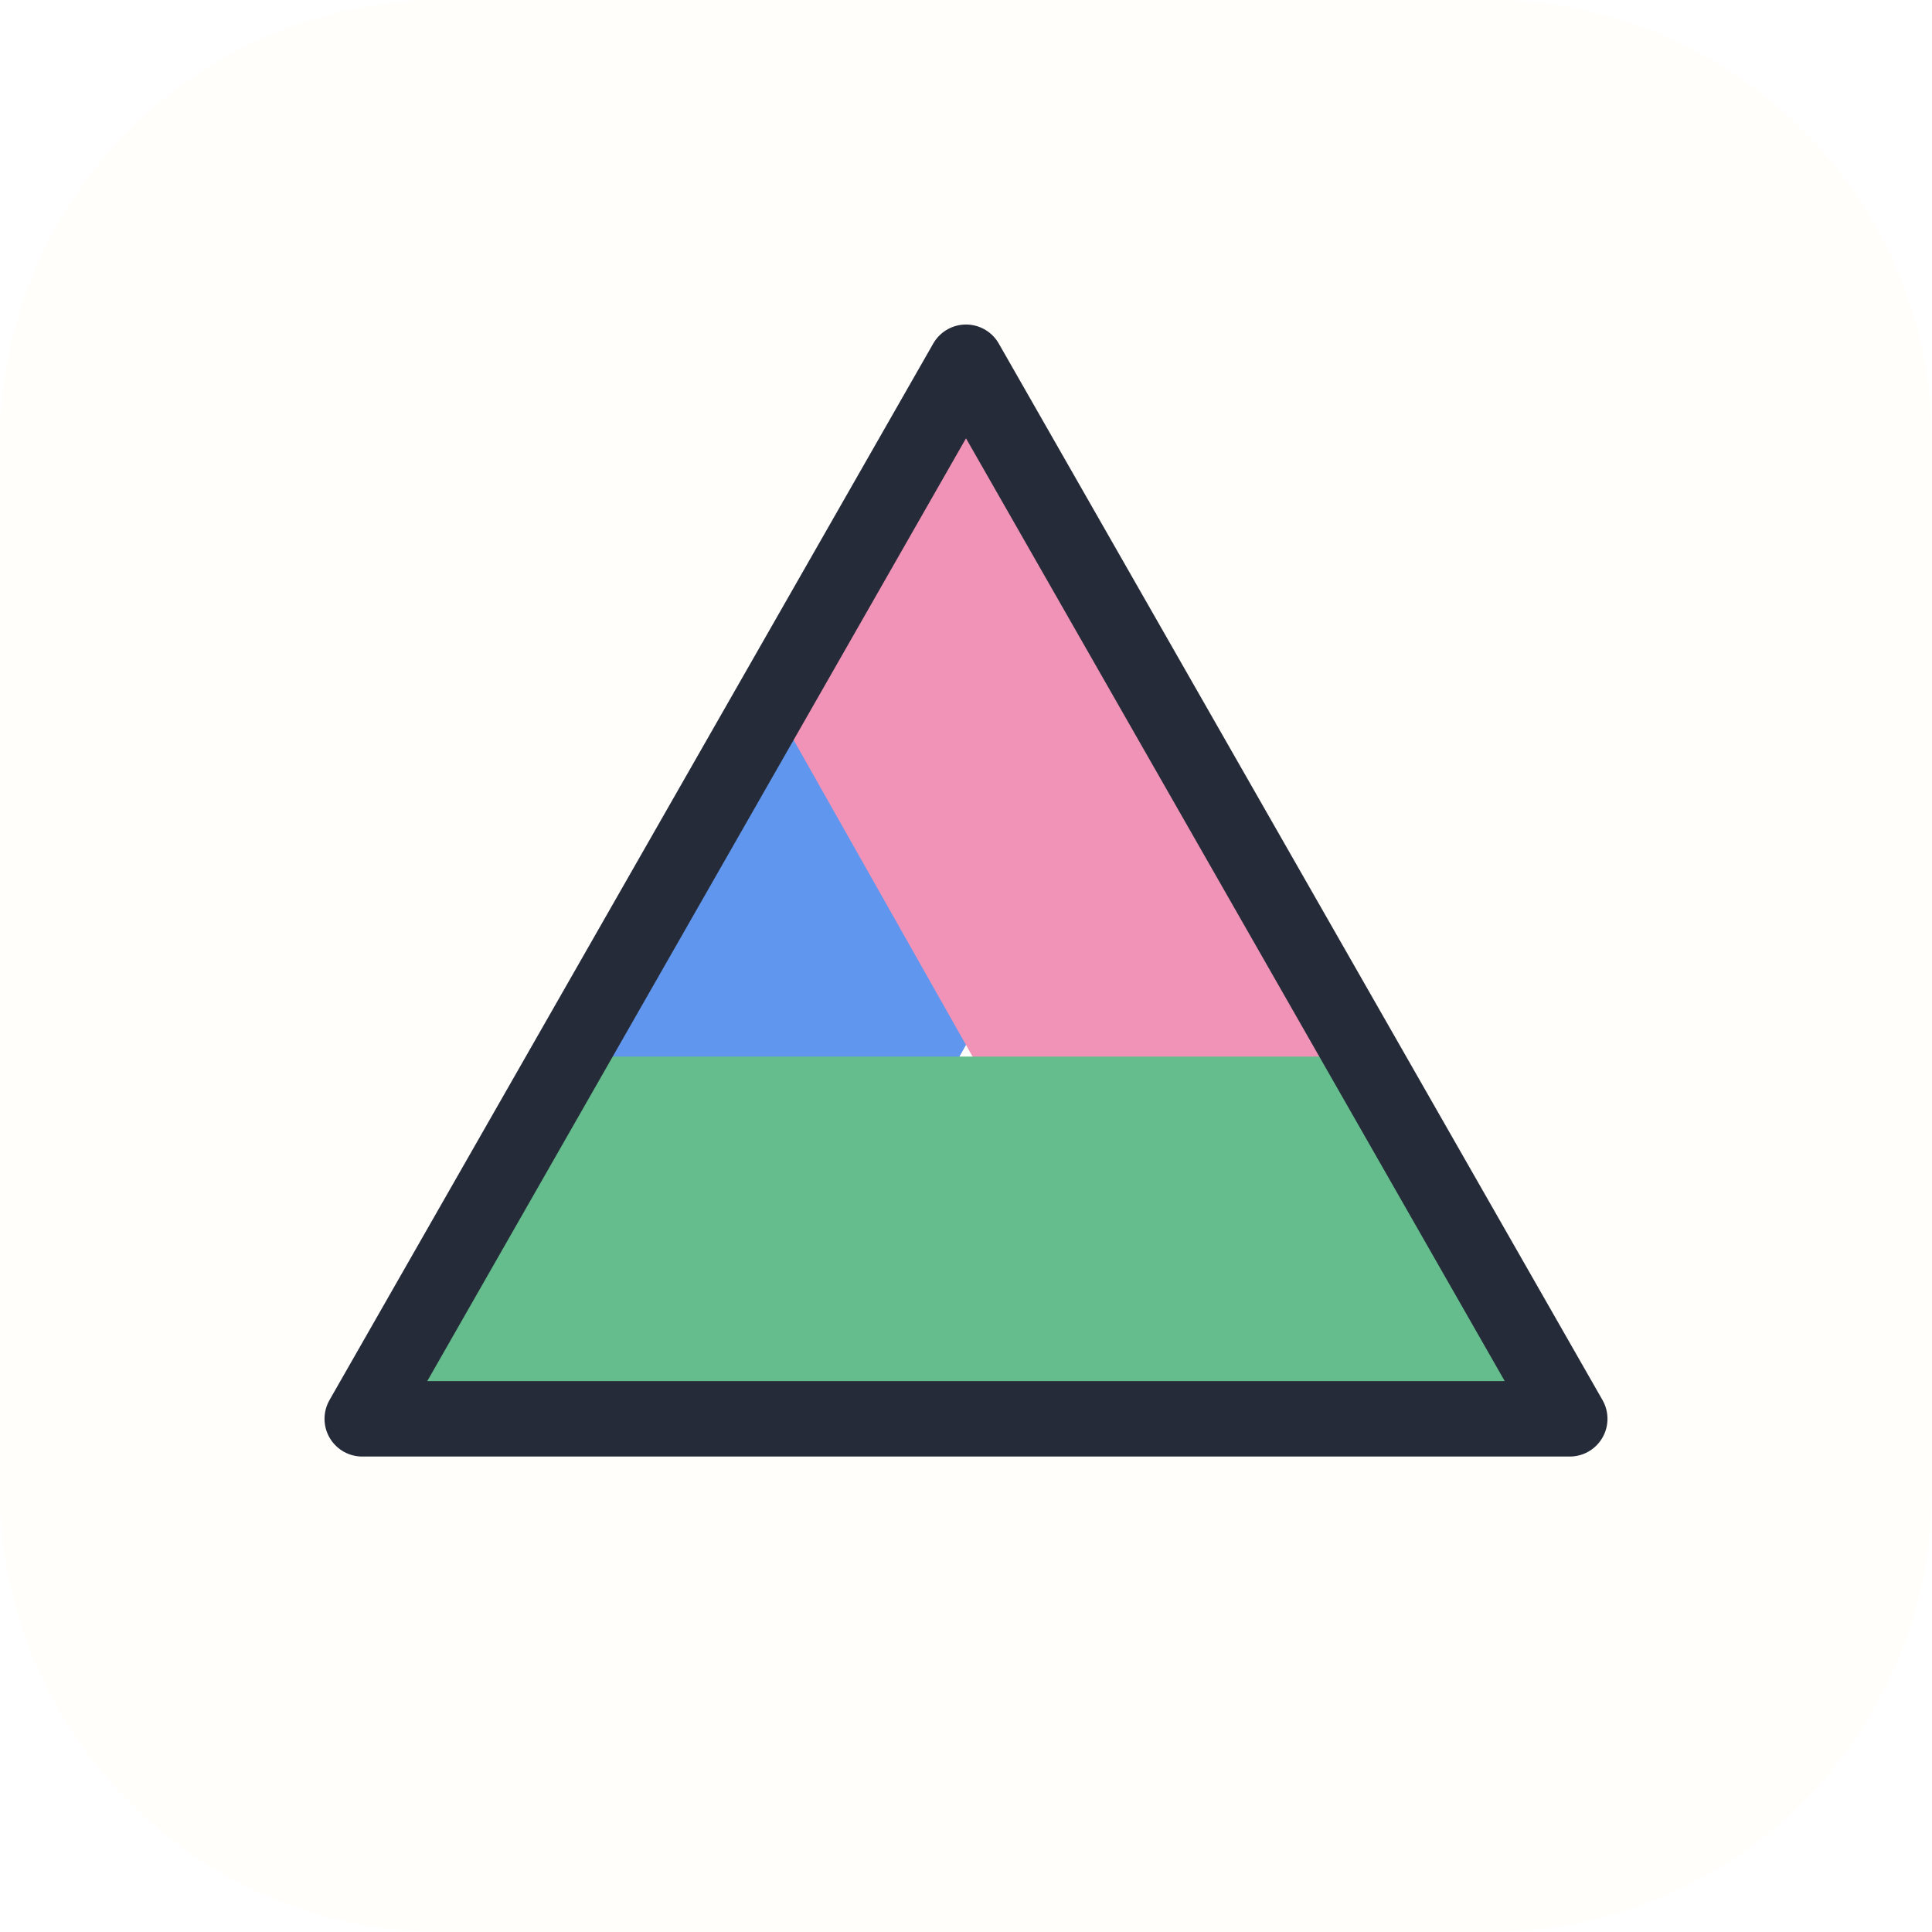
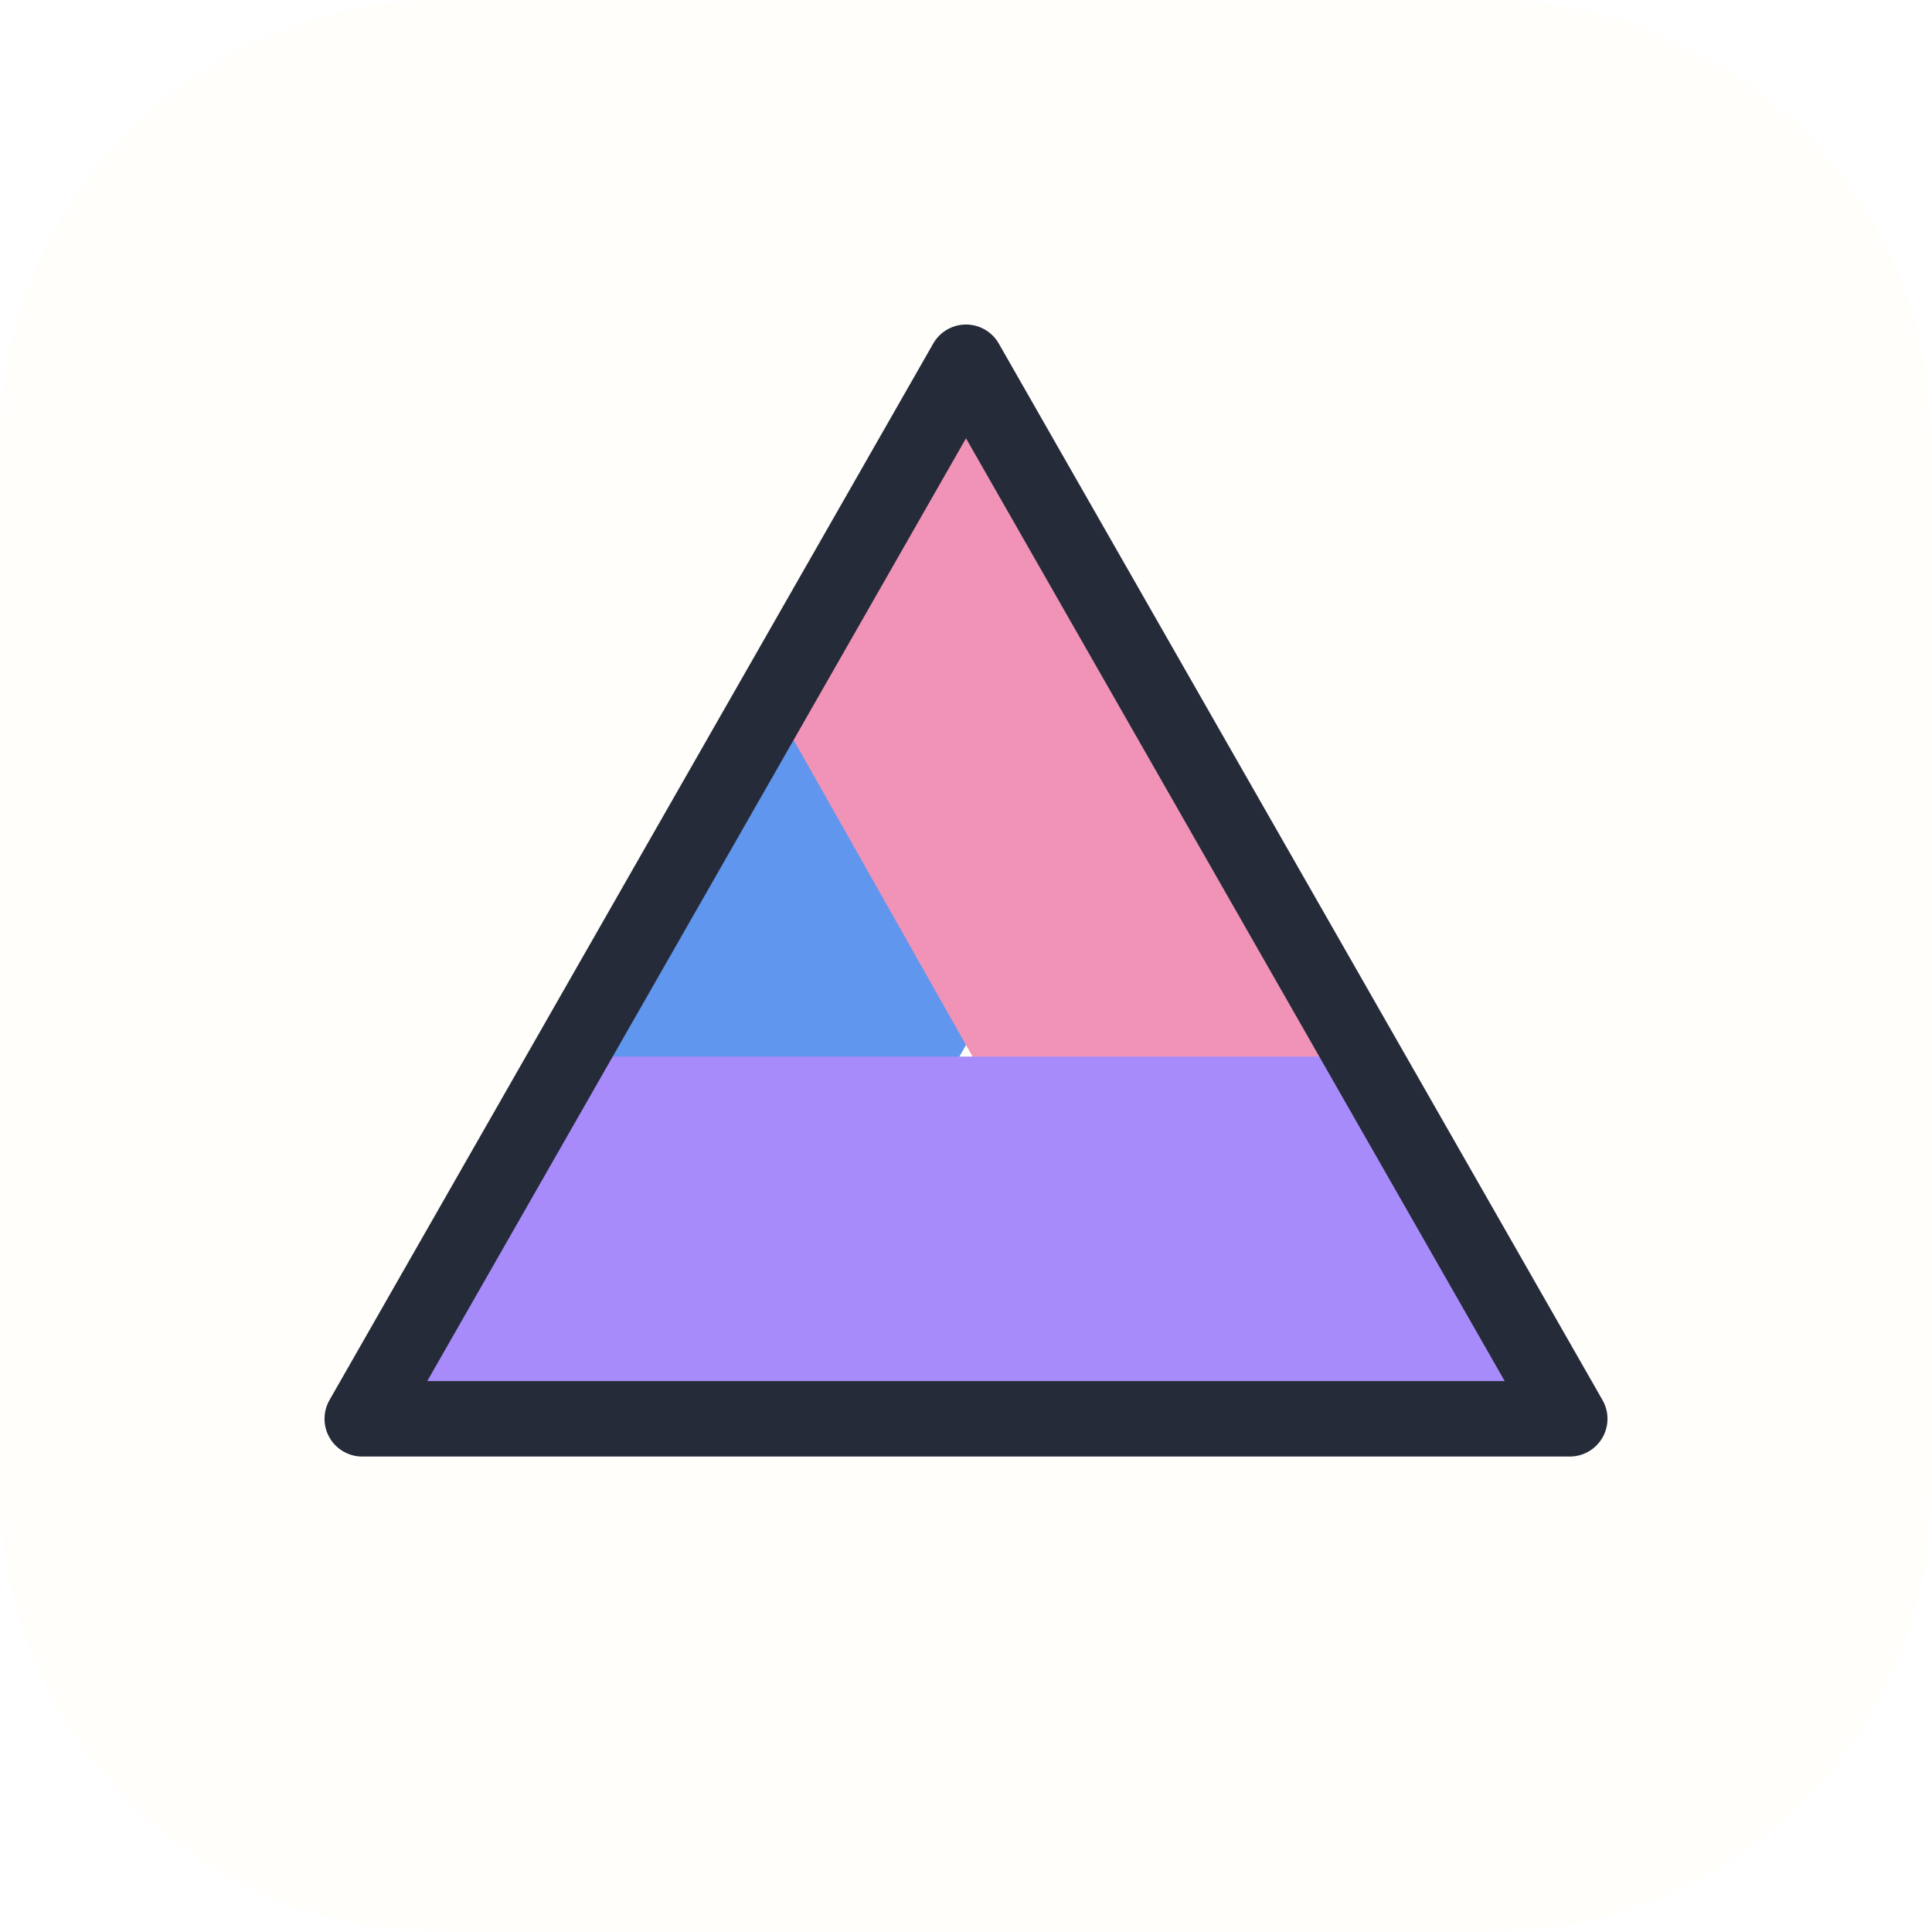
<svg xmlns="http://www.w3.org/2000/svg" viewBox="0 0 48 48">
  <rect width="48" height="48" rx="11" fill="#fffefb" />
  <g transform="translate(6 6) scale(.75)">
    <path d="M24 4 4 39h13L30 16Z" fill="#6096ed" />
    <path d="m24 4 20 35H31L18 16Z" fill="#f193b7" />
-     <path d="M4 39h40l-7-12H11Z" fill="#65bd8d" />
+     <path d="M4 39h40l-7-12H11Z" fill="#a78bfa" />
    <path d="m24 4 20 35H4Z" fill="none" stroke="#252b38" stroke-width="2.5" stroke-linejoin="round" />
  </g>
</svg>
